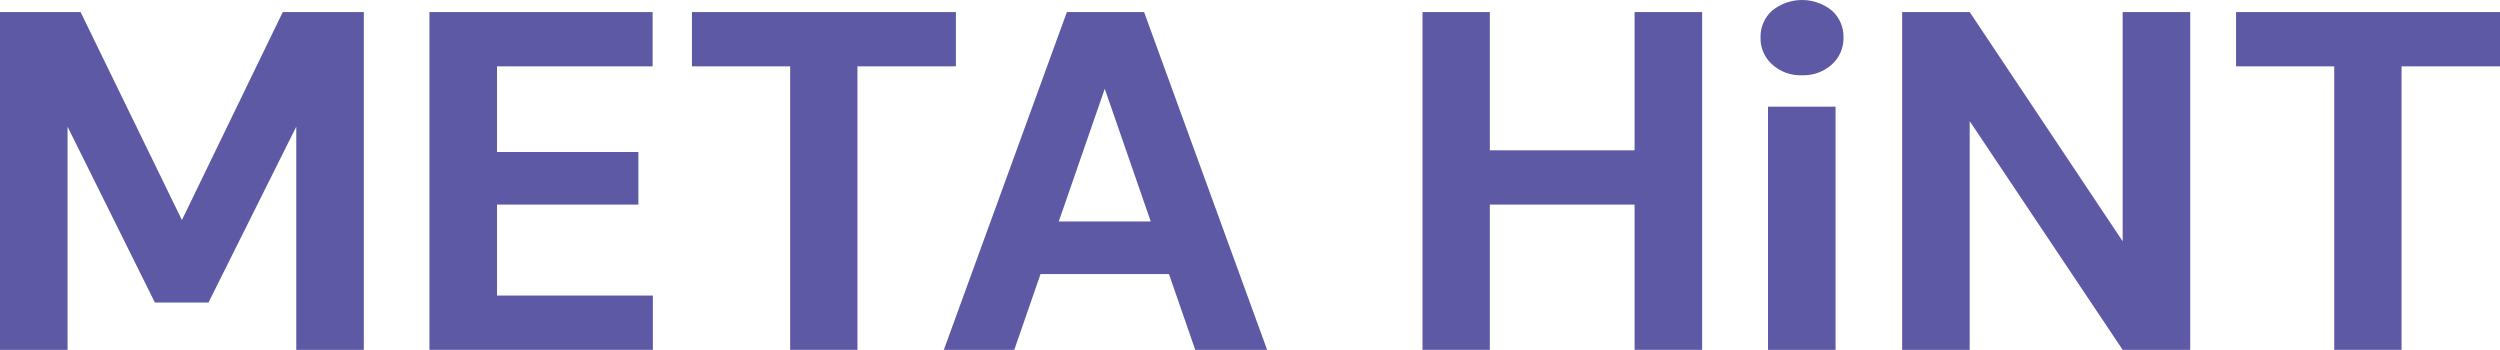
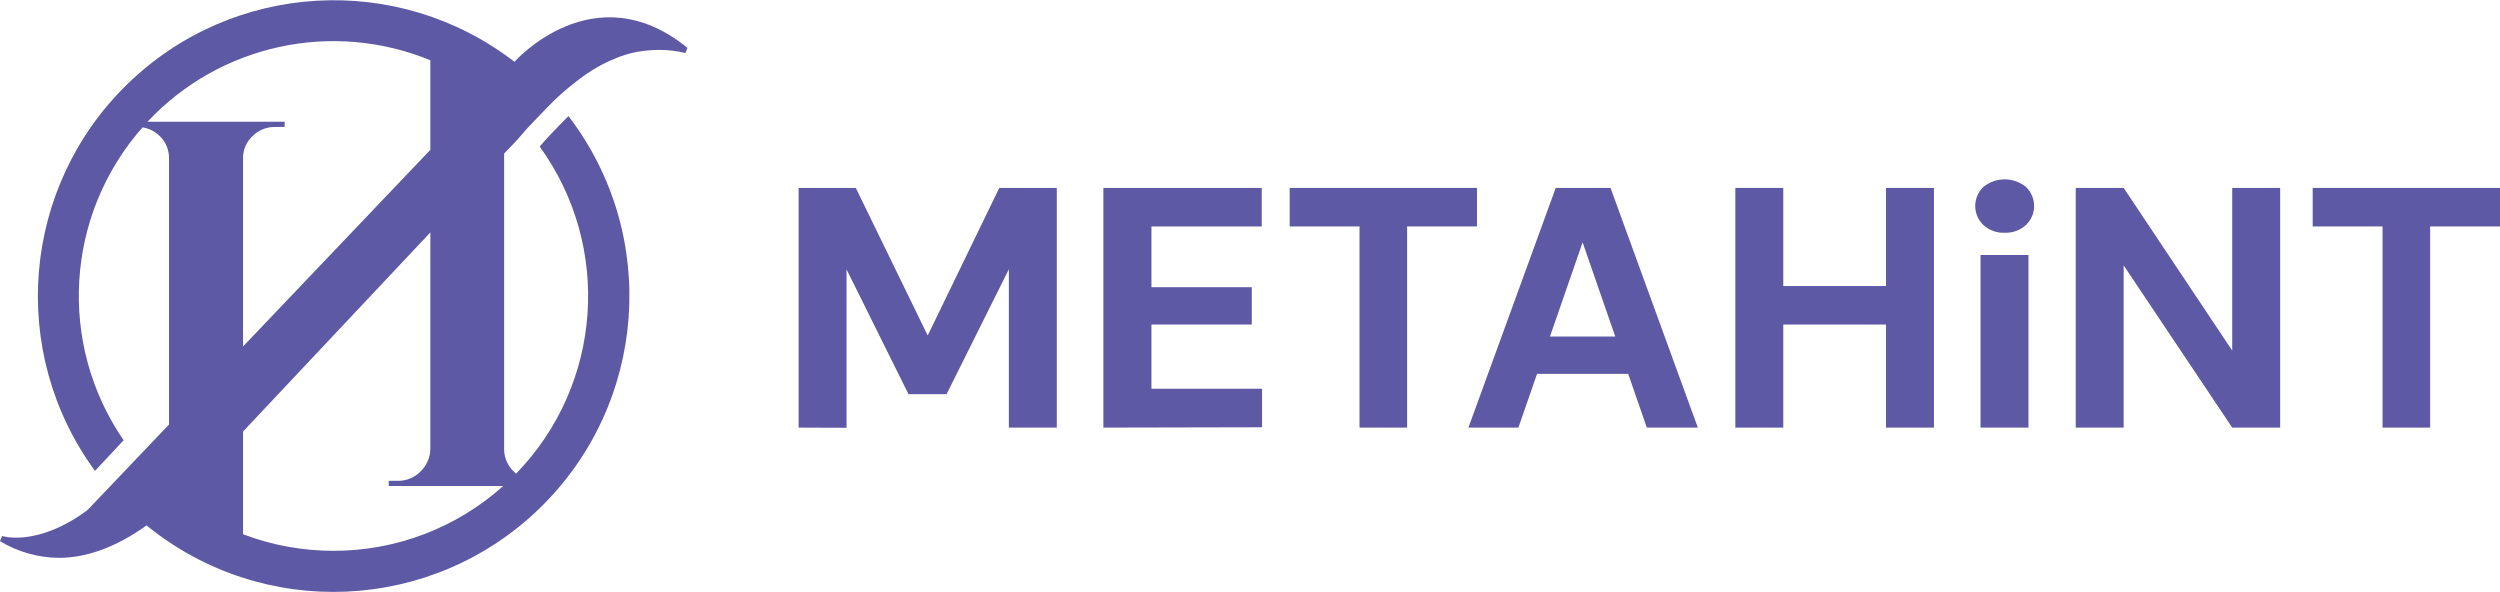
- <svg xmlns="http://www.w3.org/2000/svg" viewBox="0 0 414.48 58">
+ <svg xmlns="http://www.w3.org/2000/svg" viewBox="0 0 584.05 138.29">
  <defs>
    <style>.cls-1{fill:#5d59a5;}</style>
  </defs>
  <g id="레이어_2" data-name="레이어 2">
    <g id="레이어_1-2" data-name="레이어 1">
-       <path class="cls-1" d="M0,58V2H13.36l16.8,34.48L46.88,2H60.32V58H49.12V21L34.56,50.16H25.68L11.2,21V58Z" />
-       <path class="cls-1" d="M71.2,58V2h37v9H82.4V25.2h23.44v8.72H82.4V49h25.84v9Z" />
-       <path class="cls-1" d="M131,58V11H114.72V2h43.76v9H142.16V58Z" />
-       <path class="cls-1" d="M156.48,58l20.4-56h12.8l20.4,56H198.16l-15-43.28L168.16,58Zm9-12.56,3-8.72h28.8l2.88,8.72Z" />
-       <path class="cls-1" d="M235.84,58V2H247V58Zm9.68-24.08v-9h27.36v9ZM271,58V2h11.2V58Z" />
-       <path class="cls-1" d="M298.8,12.48a7,7,0,0,1-5-1.8,5.84,5.84,0,0,1-1.92-4.44,5.81,5.81,0,0,1,1.92-4.48,7.87,7.87,0,0,1,9.92,0,5.81,5.81,0,0,1,1.92,4.48,5.84,5.84,0,0,1-1.92,4.44A7,7,0,0,1,298.8,12.48ZM293.12,58V17.68h11.2V58Z" />
-       <path class="cls-1" d="M315.36,58V2h11.2l25.36,38V2h11.2V58h-11.2L326.56,20.08V58Z" />
-       <path class="cls-1" d="M387,58V11H370.72V2h43.76v9H398.16V58Z" />
+       <path class="cls-1" d="M120.19,14.44h0a69.13,69.13,0,0,0-98,95.57l6.69-7.16a59.53,59.53,0,0,1,4.41-73.09,7.2,7.2,0,0,1,4,2,7.05,7.05,0,0,1,2.19,5.28V99.18l-19.06,20C8.64,127.89.49,125.22.49,125.22L0,126.43a27,27,0,0,0,13.74,3.89q9.87,0,20.5-7.57A69.14,69.14,0,0,0,132.8,27.11l-1,1-3.1,3.22c-.78.82-1.66,1.79-2.62,2.91a59.54,59.54,0,0,1-5.52,76.42,4.91,4.91,0,0,1-.48-.43,7.37,7.37,0,0,1-2.31-5.17V35.86l1.94-2q.73-.72,2.25-2.49c1-1.17,1.92-2.19,2.74-3l3.1-3.22c1.25-1.3,2.43-2.43,3.52-3.4s2.39-2,3.89-3.17a41.59,41.59,0,0,1,4.26-2.85,36,36,0,0,1,4.56-2.19A24.5,24.5,0,0,1,149,12.09a30,30,0,0,1,5.23-.43,25.51,25.51,0,0,1,5.89.73l.49-1.21C138.72-6.6,120.19,14.44,120.19,14.44Zm-85.73,14a59.54,59.54,0,0,1,66.08-14.36V35L56.78,80.94V37A6.91,6.91,0,0,1,59,31.79a7.25,7.25,0,0,1,5.23-2.13H66.5V28.44ZM77.9,128.68a59.19,59.19,0,0,1-21.12-3.87v-24l43.76-46.51v50.57a7.5,7.5,0,0,1-2.31,5.29A7.23,7.23,0,0,1,93,112.33H90.82v1.21h26.74A59.26,59.26,0,0,1,77.9,128.68Z" />
+       <path class="cls-1" d="M186.57,99.9v-56h13.36l16.8,34.48L233.45,43.9h13.44v56h-11.2v-37l-14.56,29.2h-8.88L197.77,62.94v37Z" />
+       <path class="cls-1" d="M257.77,99.9v-56h37v9H269V67.1h23.44v8.72H269v15h25.84v9Z" />
+       <path class="cls-1" d="M317.61,99.9v-47H301.29v-9h43.76v9H328.73v47Z" />
+       <path class="cls-1" d="M343.05,99.9l20.4-56h12.8l20.4,56H384.73l-15-43.28-15,43.28Zm9-12.56,3-8.72h28.8l2.88,8.72Z" />
+       <path class="cls-1" d="M405.41,99.9v-56h11.2v56Zm9.68-24.08v-9h27.36v9ZM440.61,99.9v-56h11.2v56Z" />
+       <path class="cls-1" d="M468.37,54.38a7,7,0,0,1-5-1.8,6.14,6.14,0,0,1,0-8.92,7.87,7.87,0,0,1,9.92,0,6.14,6.14,0,0,1,0,8.92A7,7,0,0,1,468.37,54.38ZM462.69,99.9V59.58h11.2V99.9Z" />
+       <path class="cls-1" d="M484.93,99.9v-56h11.2l25.36,38v-38h11.2v56h-11.2L496.13,62V99.9Z" />
+       <path class="cls-1" d="M556.61,99.9v-47H540.29v-9h43.76v9H567.73v47Z" />
    </g>
  </g>
</svg>
